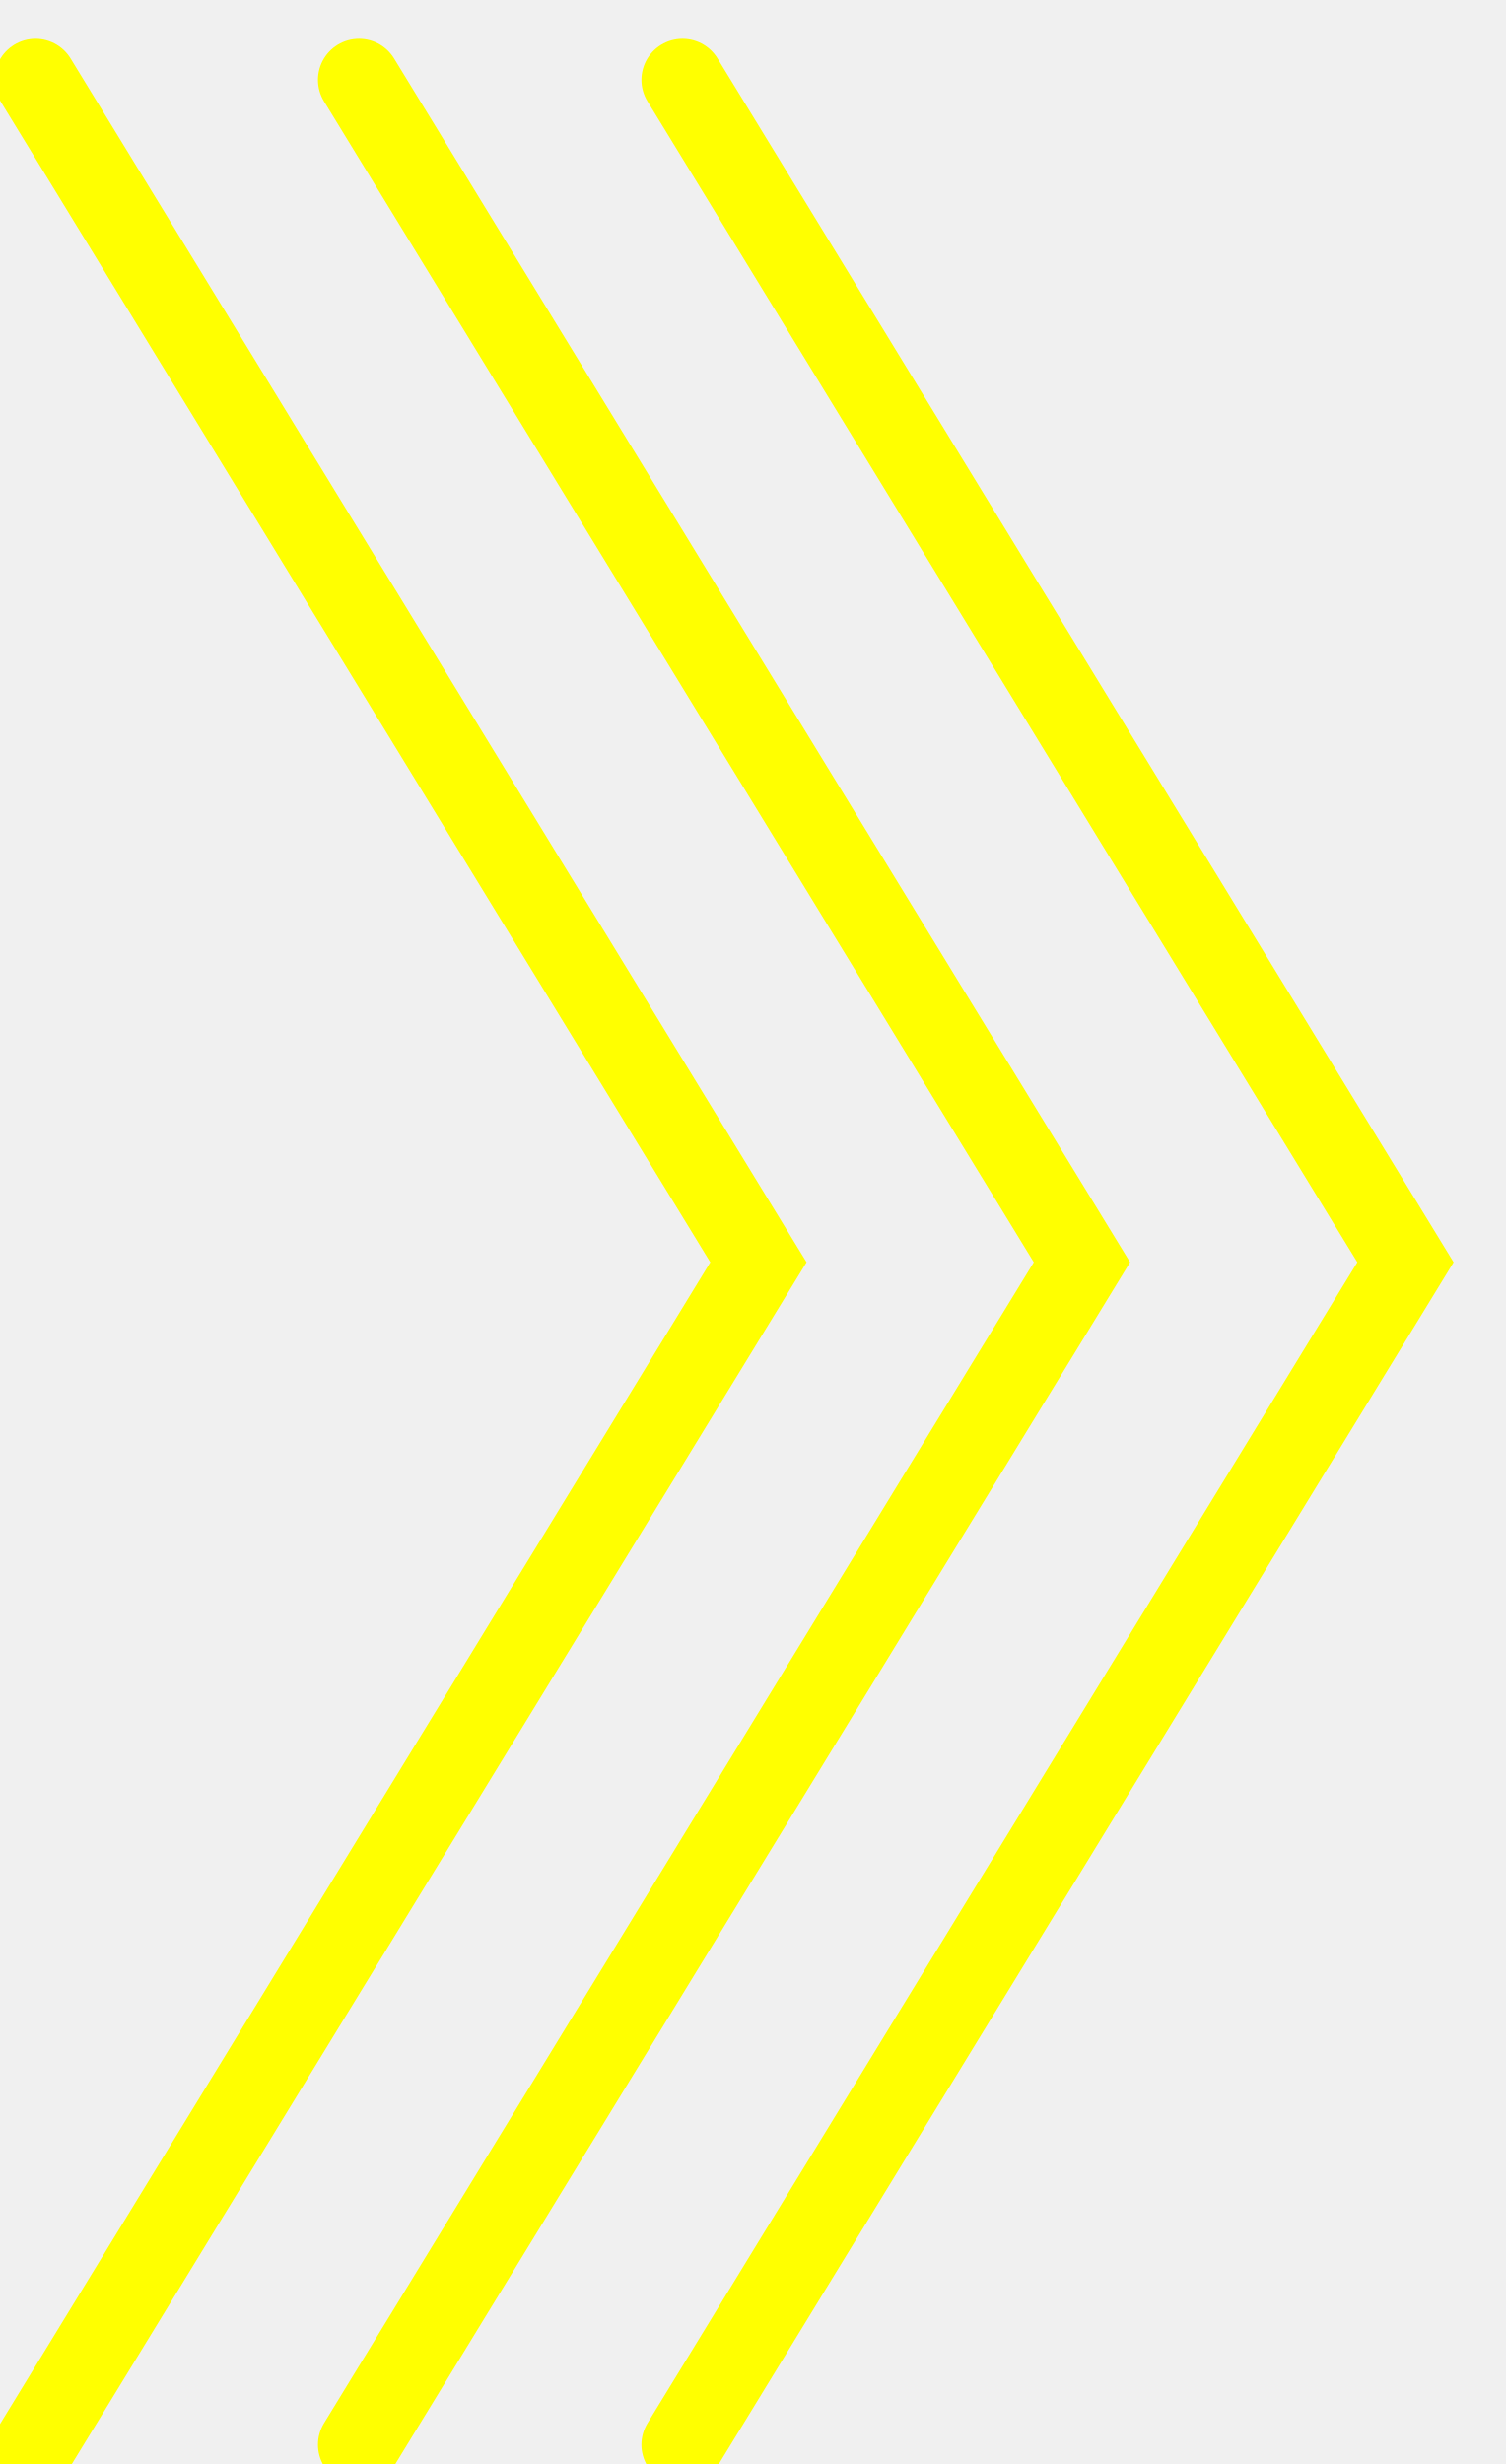
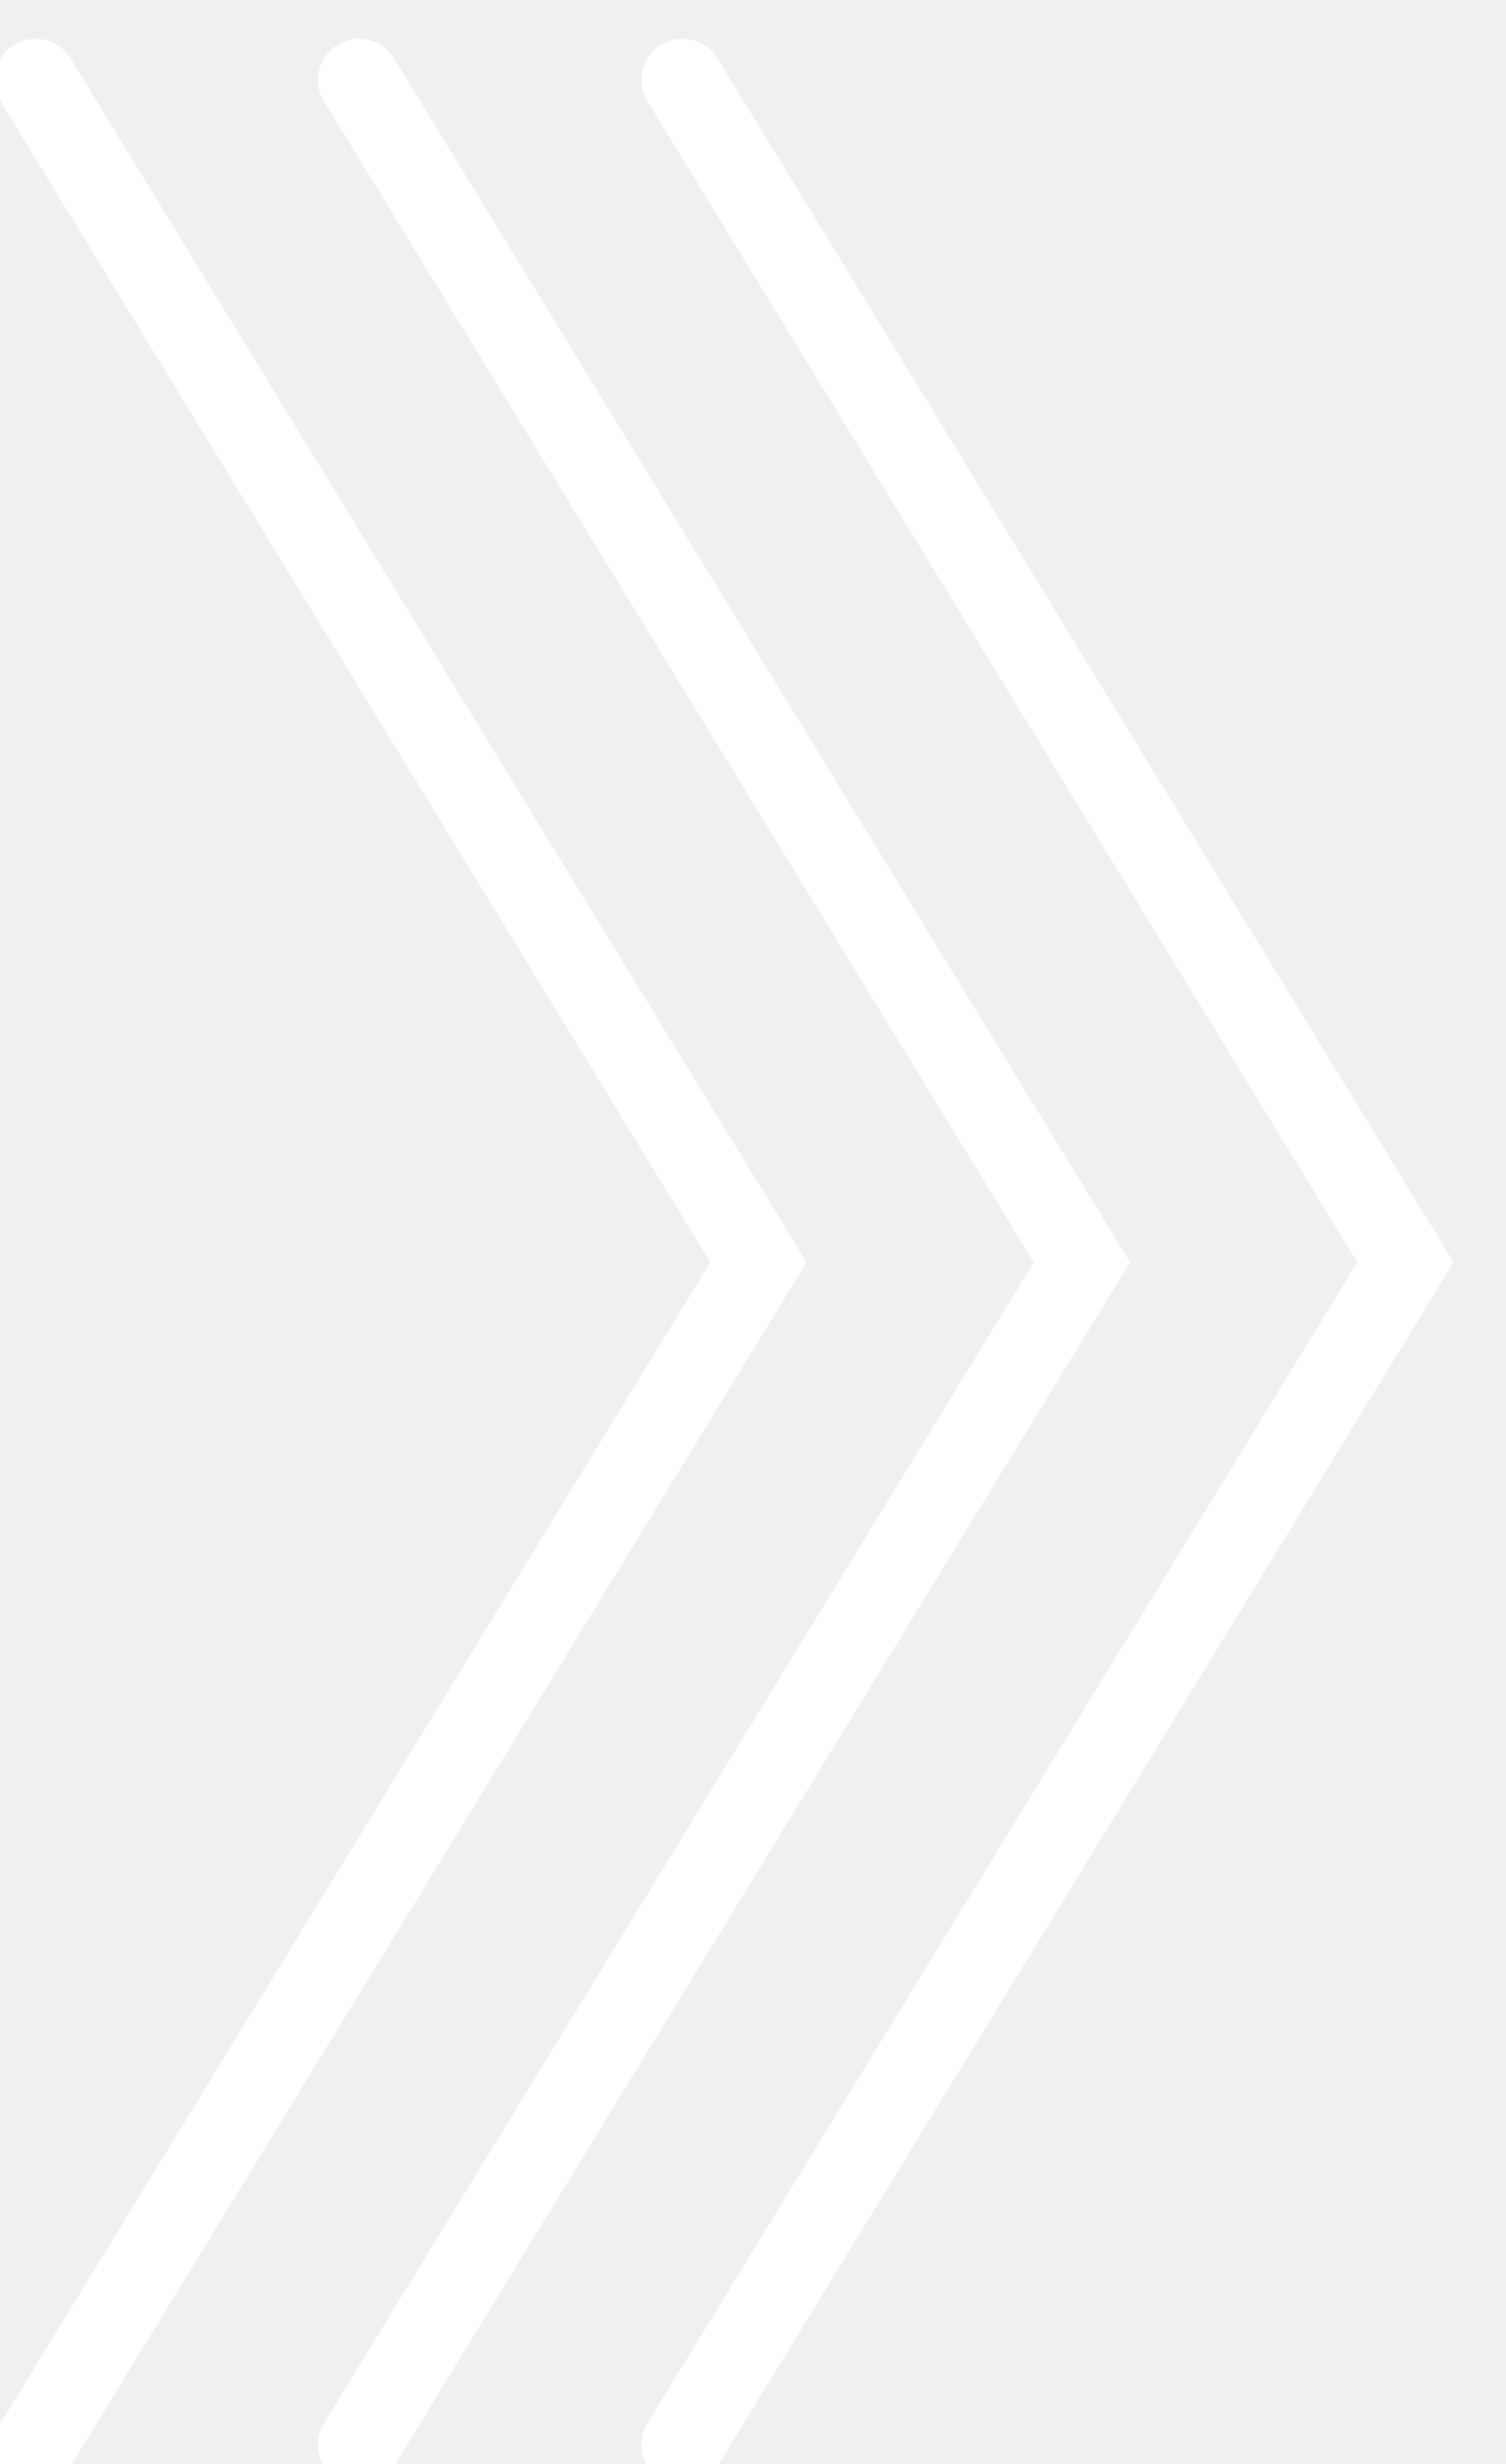
<svg xmlns="http://www.w3.org/2000/svg" version="1.1" x="0px" y="0px" width="110px" height="180px" viewBox="0 0 110 180" xml:space="preserve">
  <g transform="translate(-232,-988)">
    <g transform="rotate(270, 310, 1090)">
-       <polyline opacity="1" fill="none" stroke="#FFFF00" stroke-width="6" stroke-linecap="round" stroke-miterlimit="10" points="406.166,1014.595         319.789,1067.405 233.411,1014.595   " />
-       <polyline opacity="1" fill="none" stroke="#FFFF00" stroke-width="6" stroke-linecap="round" stroke-miterlimit="10" points="406.166,1038.227         319.789,1091.037 233.411,1038.227   " />
-       <polyline opacity="1" fill="none" stroke="#FFFF00" stroke-width="6" stroke-linecap="round" stroke-miterlimit="10" points="406.166,1061.858         319.789,1114.672 233.411,1061.858   " />
+       <polyline opacity="1" fill="none" stroke="#FFFFFF" stroke-width="6" stroke-linecap="round" stroke-miterlimit="10" points="406.166,1014.595         319.789,1067.405 233.411,1014.595   " />
+       <polyline opacity="1" fill="none" stroke="#FFFFFF" stroke-width="6" stroke-linecap="round" stroke-miterlimit="10" points="406.166,1038.227         319.789,1091.037 233.411,1038.227   " />
+       <polyline opacity="1" fill="none" stroke="#FFFFFF" stroke-width="6" stroke-linecap="round" stroke-miterlimit="10" points="406.166,1061.858         319.789,1114.672 233.411,1061.858   " />
    </g>
  </g>
</svg>
